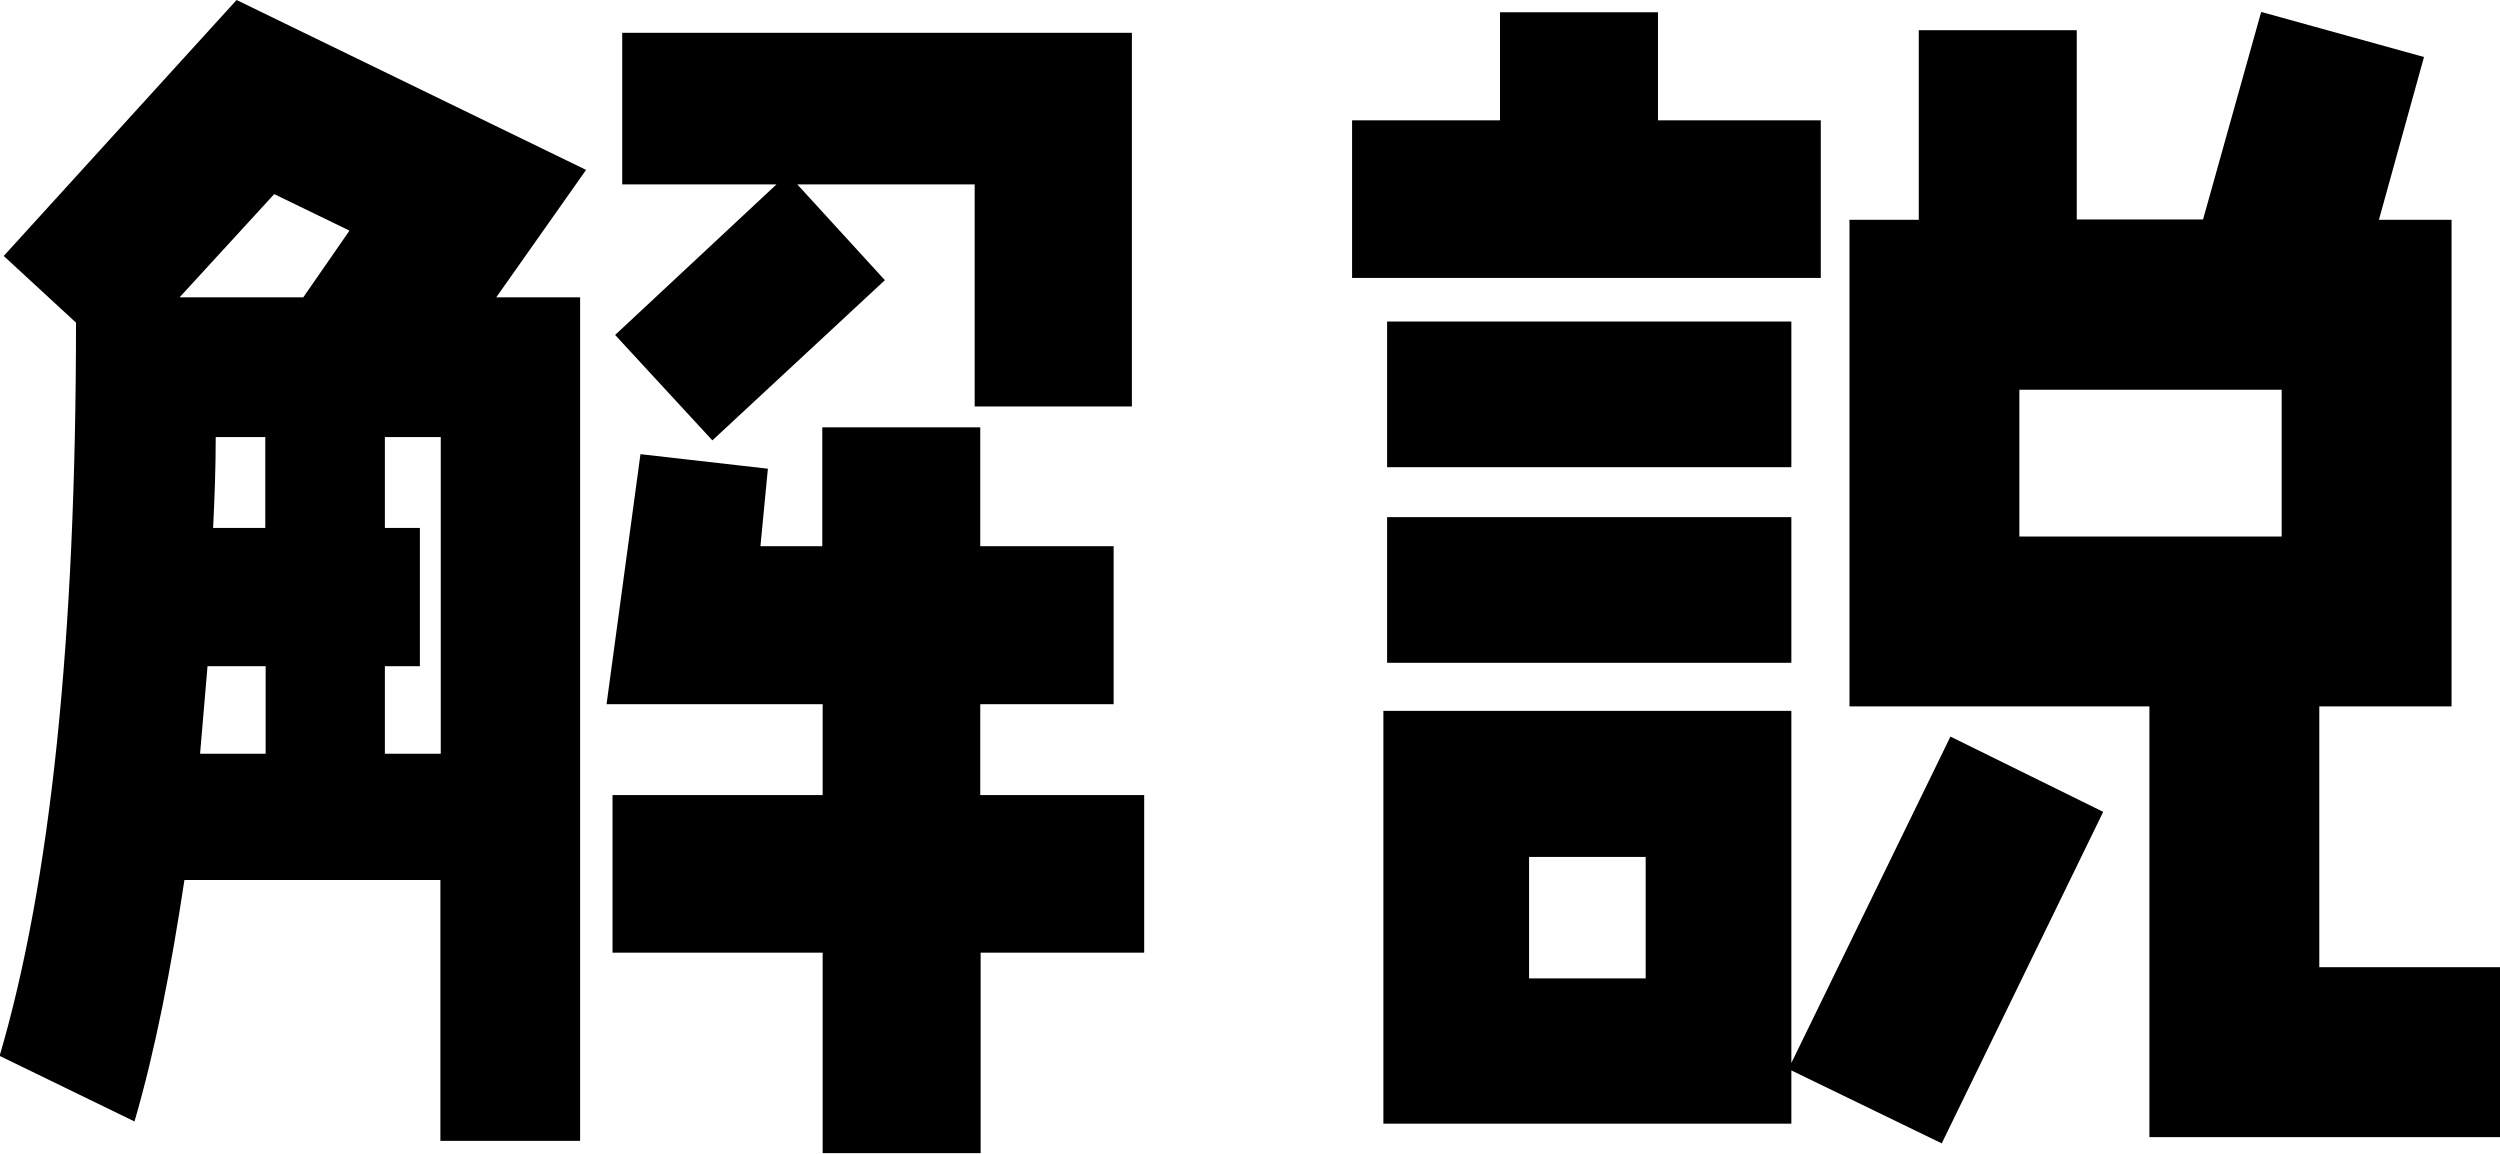
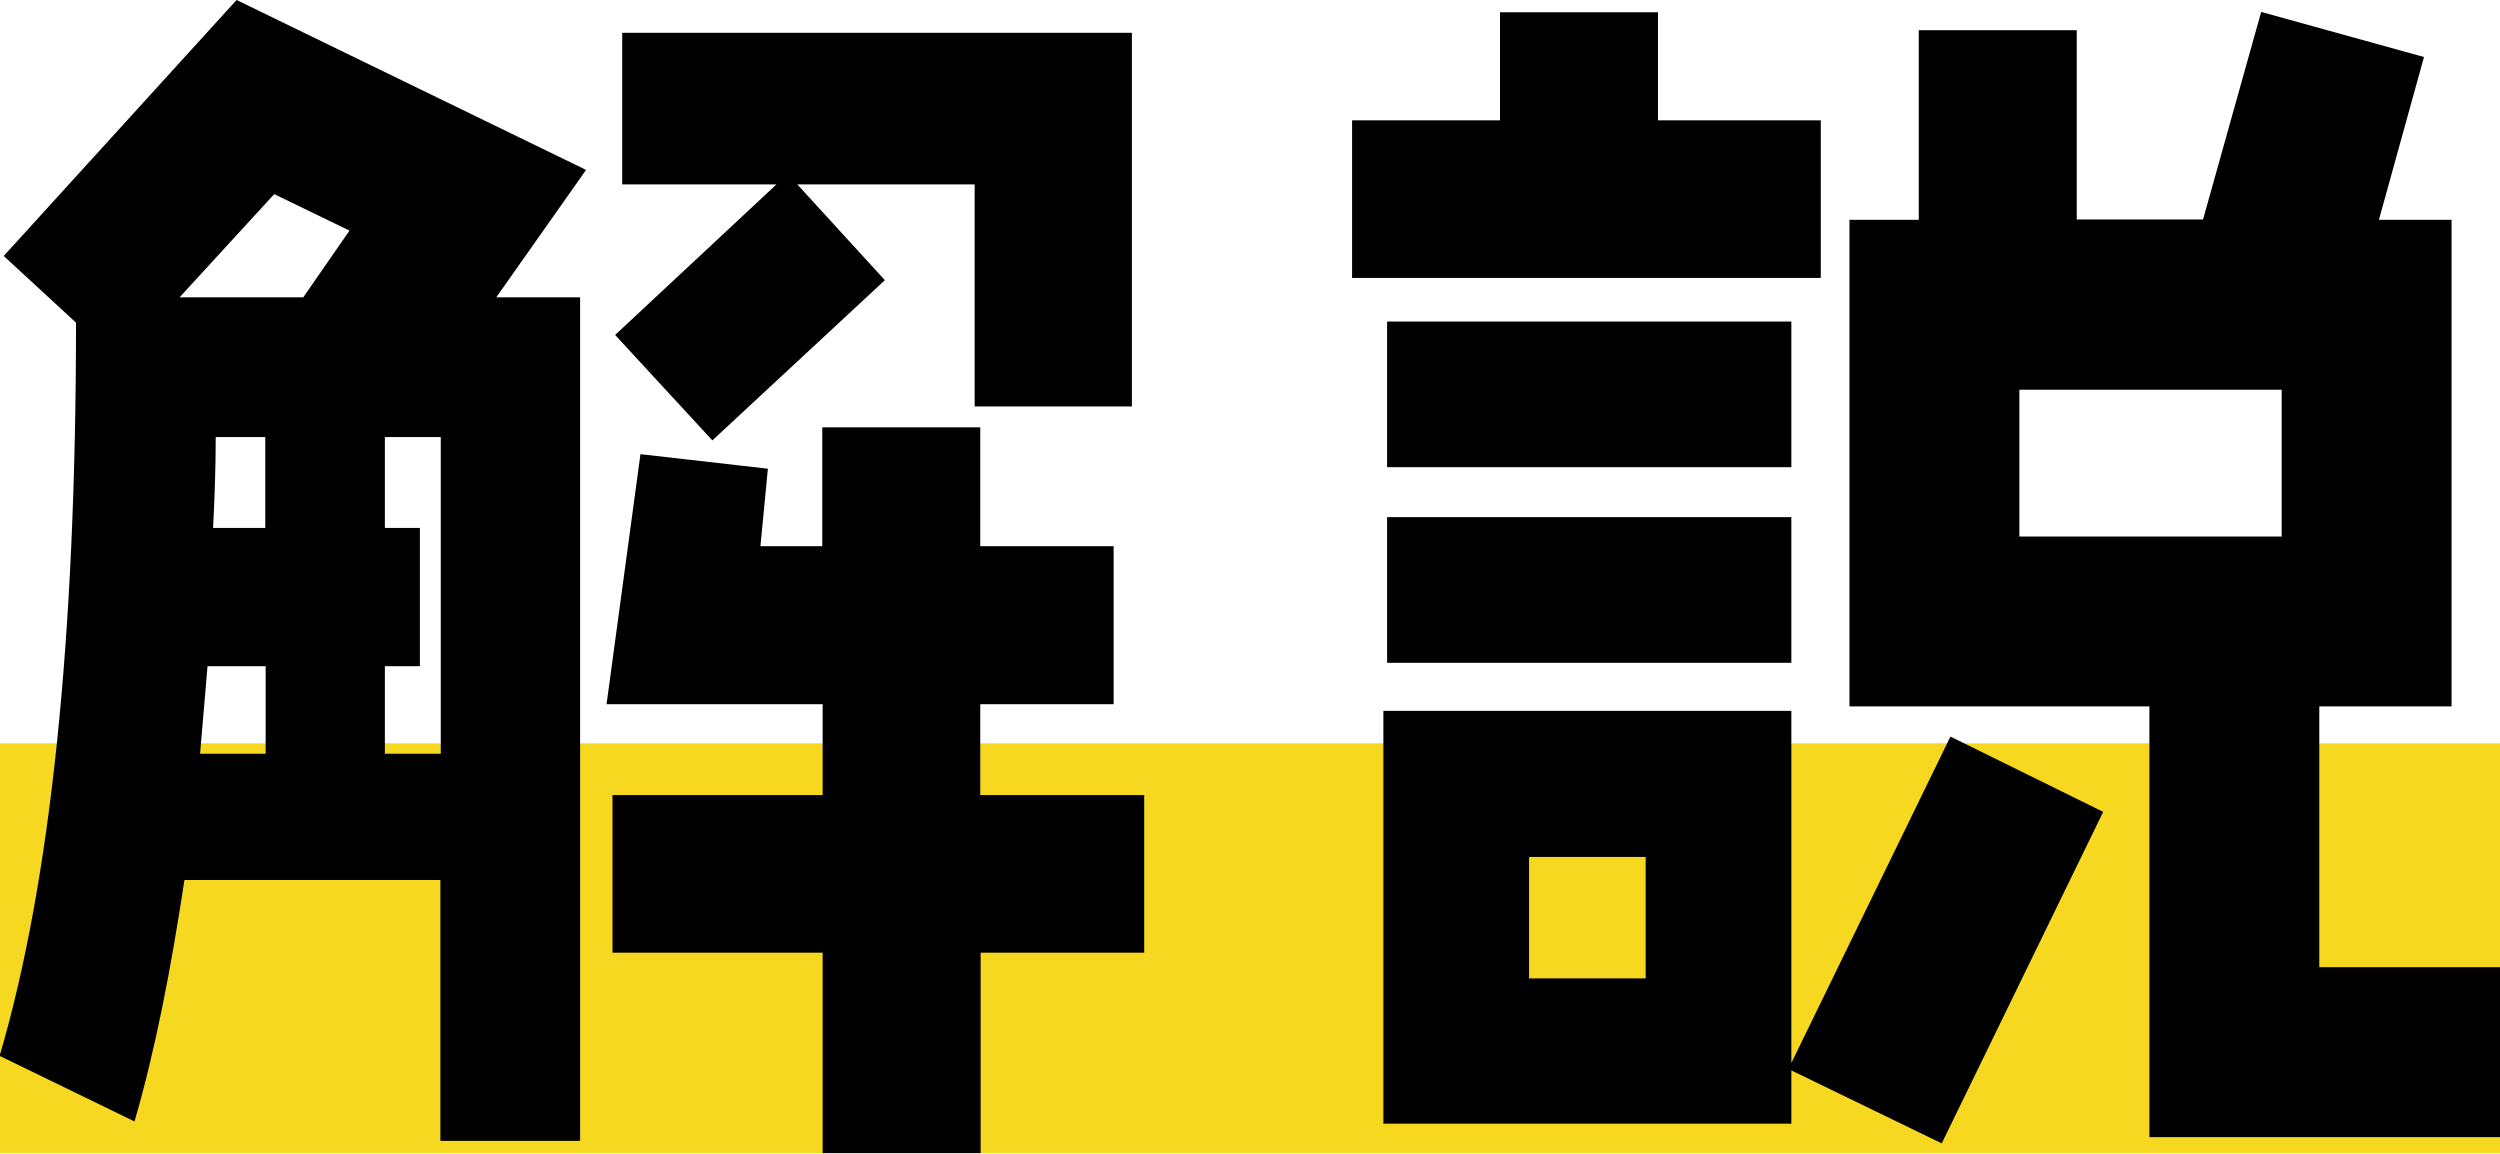
<svg xmlns="http://www.w3.org/2000/svg" id="_レイヤー_2" viewBox="0 0 67.1 30.95">
+   <defs>
+     <style>.cls-1{fill:#f7d821;}</style>
+   </defs>
  <g id="design">
+     <rect class="cls-1" y="19.95" width="67.1" height="11" />
    <path d="M13.32,7.98h2.25v22.64h-3.75v-7h-6.87c-.36,2.38-.78,4.56-1.34,6.48l-3.62-1.76c1.37-4.66,2.05-11.21,2.05-19.68L.1,6.87,6.35,0l9.38,4.56-2.41,3.42ZM7.36,5.21l-2.54,2.77h3.32l1.24-1.79-2.02-.98ZM7.13,17.88h-1.56l-.2,2.35h1.76v-2.35ZM7.13,11.73h-1.34c0,.81-.03,1.63-.07,2.44h1.4v-2.44ZM11.83,11.73h-1.5v2.44h.94v3.71h-.94v2.35h1.5v-8.5ZM26.32,25.57v5.38h-4.24v-5.38h-5.64v-4.23h5.64v-2.44h-5.8l.91-6.71,3.42.39-.2,2.08h1.66v-3.19h4.24v3.19h3.58v4.24h-3.58v2.44h4.4v4.23h-4.4ZM26.16,10.91v-5.96h-4.76l2.35,2.57-4.63,4.3-2.61-2.83,4.33-4.04h-4.14V.88h13.68v10.03h-4.23Z" />
    <path d="M36.29,7.46V3.23h3.97V.33h4.24v2.9h4.37v4.23h-12.57ZM52.12,30.69l-4.04-1.96v1.43h-10.95v-11.08h10.95v9.45l4.27-8.76,4.1,2.02-4.33,8.89ZM37.23,12.54v-3.91h10.85v3.91h-10.85ZM37.23,17.79v-3.91h10.85v3.91h-10.85ZM44.17,23h-3.13v3.26h3.13v-3.26ZM57.69,30.52v-11.56h-8.05V5.9h1.86V.81h4.24v5.08h3.39l1.56-5.57,4.37,1.21-1.21,4.37h1.95v13.06h-3.55v7h4.85v4.56h-9.42ZM61.24,10.46h-7.04v3.94h7.04v-3.94Z" />
  </g>
</svg>
